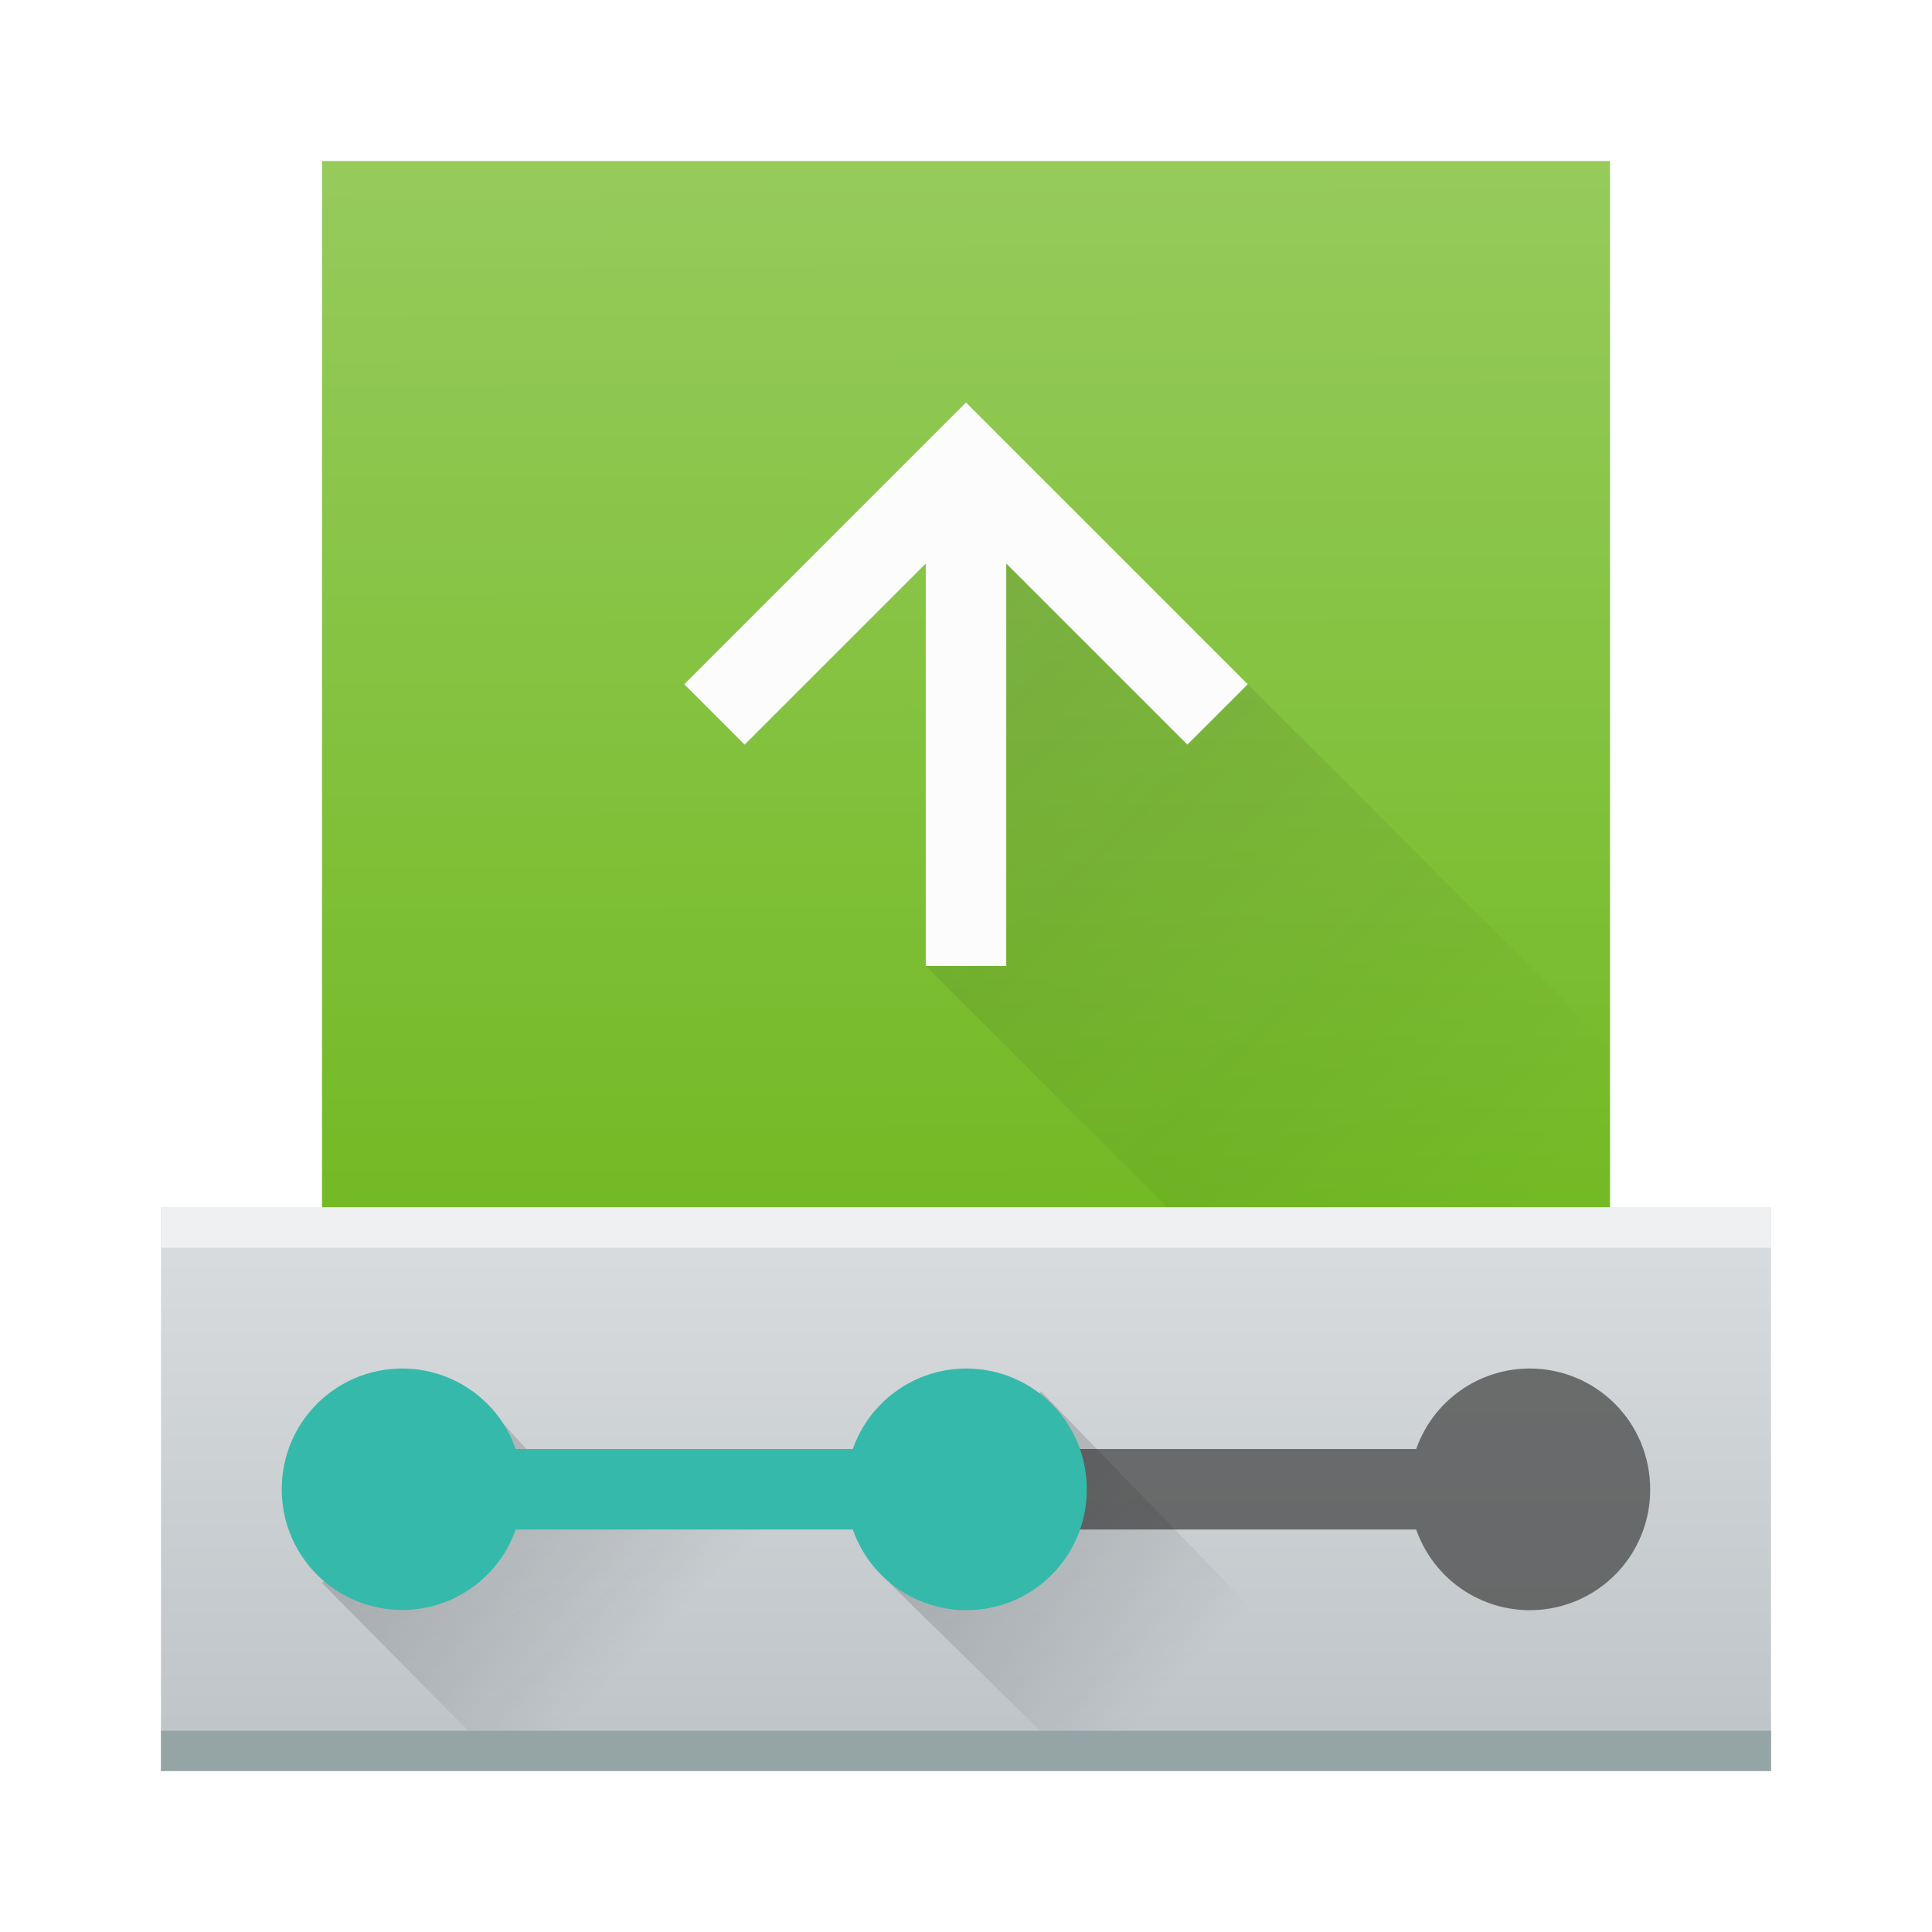
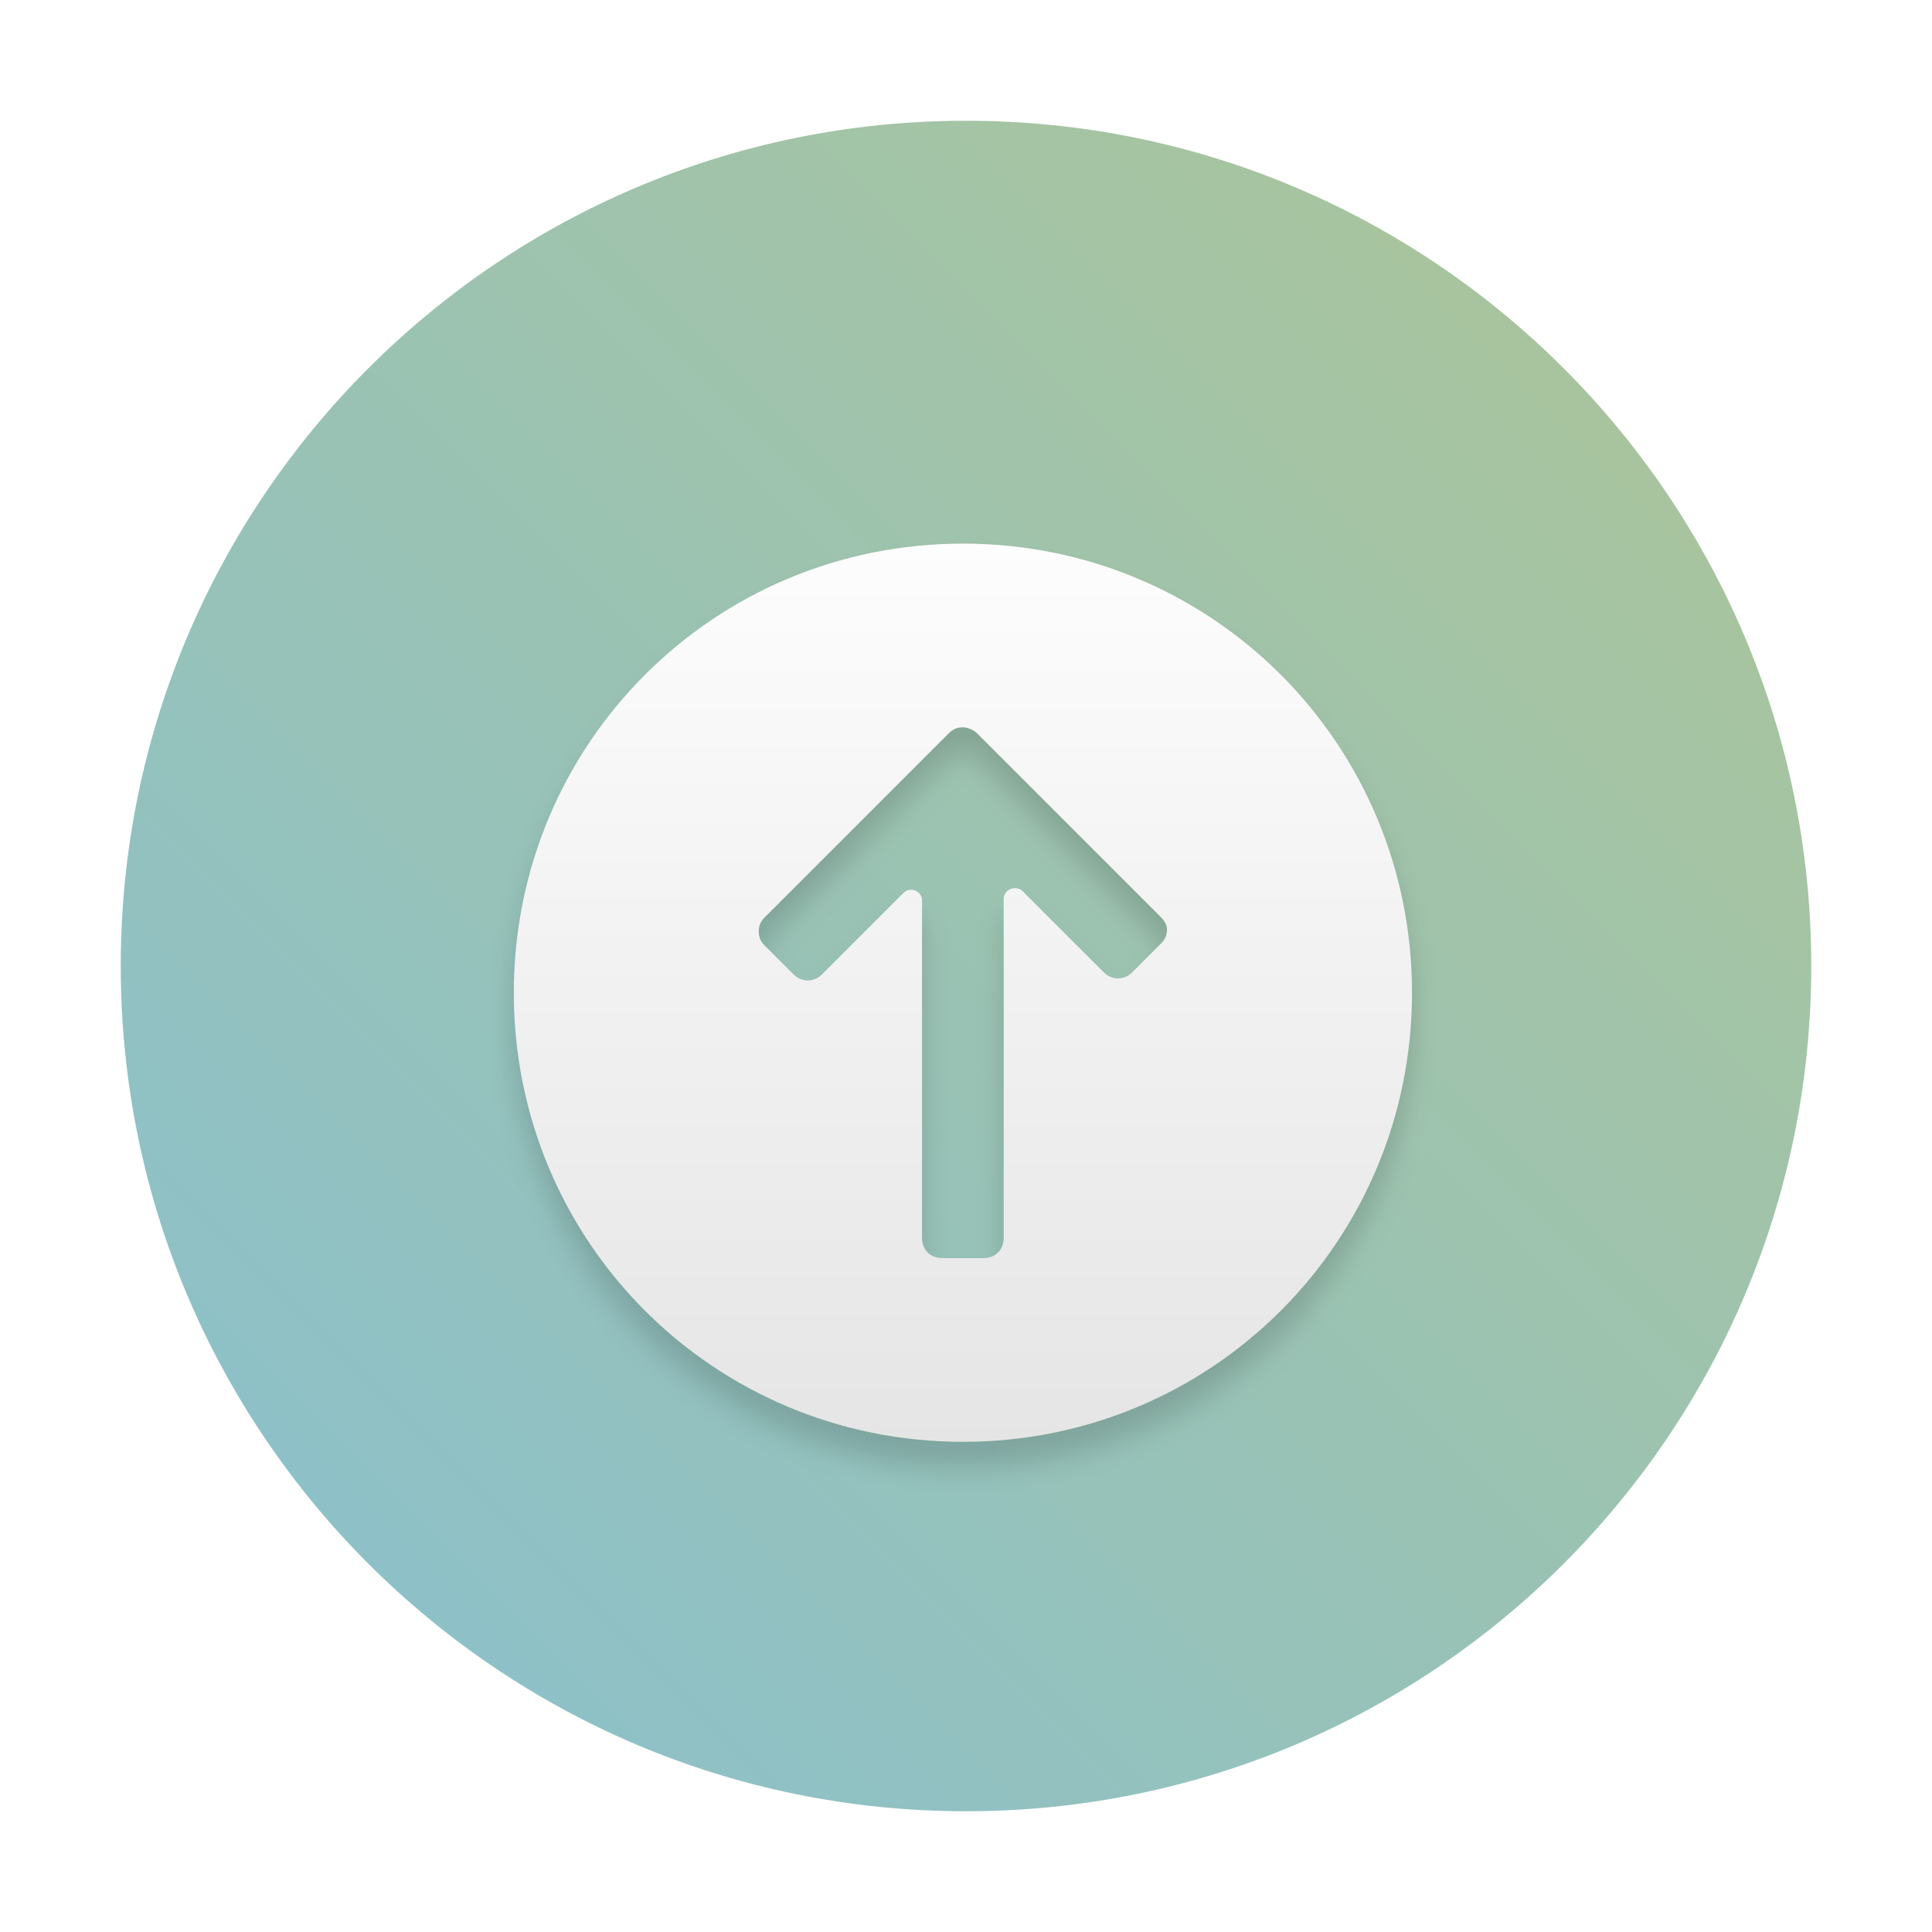
- <svg xmlns="http://www.w3.org/2000/svg" xmlns:xlink="http://www.w3.org/1999/xlink" height="48" width="48">
-   <linearGradient id="c" gradientTransform="translate(-1)" gradientUnits="userSpaceOnUse" x1="11" x2="35" xlink:href="#a" y1="10" y2="34" />
-   <linearGradient id="d" gradientTransform="translate(384.57 499.8)" gradientUnits="userSpaceOnUse" x2="0" y1="20" y2="44">
-     <stop offset="0" stop-color="#eff0f1" />
-     <stop offset="1" stop-color="#bdc3c7" />
-   </linearGradient>
-   <linearGradient id="a" gradientTransform="translate(384.57 500.8)" gradientUnits="userSpaceOnUse" x1="10" x2="15" y1="36" y2="41">
-     <stop offset="0" stop-color="#292c2f" />
-     <stop offset="1" stop-opacity="0" />
-   </linearGradient>
-   <linearGradient id="e" gradientTransform="translate(398.67 500.8)" gradientUnits="userSpaceOnUse" x1="9.905" x2="14.905" xlink:href="#a" y1="36" y2="41" />
-   <linearGradient id="b" gradientTransform="matrix(1 0 0 1.08333 384.57 492.96)" gradientUnits="userSpaceOnUse" x1="25.07" x2="25" y1="33.844" y2="10">
-     <stop offset="0" stop-color="#73ba25" />
-     <stop offset="1" stop-color="#96cb5c" />
-   </linearGradient>
-   <path d="M392.57 503.8h32v26h-32z" fill="url(#b)" transform="translate(-384.57 -499.8)" />
-   <path d="M24 10l16 16v4H29l-6-6z" fill="url(#c)" opacity=".2" />
-   <path d="M23 24V14l-4.5 4.5L17 17l7-7 7 7-1.5 1.5L25 14v10z" fill="#fcfcfc" />
-   <path d="M24 34c-1.662 0-3 1.338-3 3s1.338 3 3 3a2.993 2.993 0 0 0 2.813-2h8.375a2.99 2.99 0 0 0 5.813-1c0-1.662-1.338-3-3-3a2.993 2.993 0 0 0-2.813 2h-8.375A2.99 2.99 0 0 0 24 34" fill="#232629" opacity=".2" />
-   <path d="M388.57 529.8v14h40v-14z" fill="url(#d)" transform="translate(-384.57 -499.8)" />
-   <path d="M26.81 38h8.375a2.99 2.99 0 0 0 5.813-1c0-1.662-1.338-3-3-3a2.993 2.993 0 0 0-2.813 2H26.81c.188 1 .188 1 0 2" fill="#4d4d4d" opacity=".779" />
-   <path d="M406.67 539.13l4.762 4.667h8.143l-9.143-9.429z" fill="url(#e)" opacity=".2" transform="translate(-384.57 -499.8)" />
-   <path d="M392.57 539.13l4.619 4.667h13.381l-4.867-6.937-7.133-.067-2.238-2.425z" fill="url(#a)" opacity=".2" transform="translate(-384.57 -499.8)" />
-   <path d="M10 34c-1.662 0-3 1.338-3 3s1.338 3 3 3a2.993 2.993 0 0 0 2.813-2h8.375a2.99 2.99 0 0 0 5.813-1c0-1.662-1.338-3-3-3a2.993 2.993 0 0 0-2.813 2h-8.375A2.99 2.99 0 0 0 10 34" fill="#35b9ab" />
-   <path d="M4 43h40v1H4z" fill="#95a5a6" />
-   <path d="M4 30h40v1H4z" fill="#eff0f1" />
+ <svg xmlns="http://www.w3.org/2000/svg" xmlns:xlink="http://www.w3.org/1999/xlink" width="48" height="48" version="1.1" id="svg16">
+   <defs id="defs20">
+     <linearGradient id="linearGradient2155">
+       <stop style="stop-color:#88c0d0;stop-opacity:1;" offset="0" id="stop2151" />
+       <stop style="stop-color:#adc596;stop-opacity:1;" offset="1" id="stop2153" />
+     </linearGradient>
+     <linearGradient gradientUnits="userSpaceOnUse" gradientTransform="matrix(1.885719,0,0,1.885719,42.818,257.3972)" y2="-100.78" y1="-137.82" x2="-6.147" x1="-6.147" id="a">
+       <stop id="stop847" offset="0" stop-color="#72cd77" />
+       <stop id="stop849" offset="1" stop-color="#26c084" />
+     </linearGradient>
+     <linearGradient id="linearGradient1005" x1="0.739" x2="16.388" y1="16.296" y2="0.647" gradientTransform="matrix(3.779526,0,0,3.779526,-0.1337718,0.02456708)" gradientUnits="userSpaceOnUse">
+       <stop style="stop-color:#64cb79;stop-opacity:1" stop-color="#00a0ff" offset="0" id="stop840" />
+       <stop style="stop-color:#32c282;stop-opacity:1" stop-color="#37beff" offset="1" id="stop842" />
+     </linearGradient>
+     <linearGradient gradientTransform="matrix(3.779602,0,0,3.779602,-7.1845738e-4,-3.5939519e-4)" id="linearGradient1072" x1="8.397" x2="8.397" y1="13.274" y2="3.372" gradientUnits="userSpaceOnUse">
+       <stop stop-color="#b7d8f5" offset="0" id="stop845" />
+       <stop stop-color="#f8fcfd" offset="1" id="stop847-3" />
+     </linearGradient>
+     <radialGradient id="radialGradient1082" cx="8.473" cy="3.996" r="1.877" gradientTransform="matrix(1.1816,1.0623e-7,-1.0451e-7,1.1624,-1.5383,-0.64906)" gradientUnits="userSpaceOnUse">
+       <stop stop-color="#fff" offset="0" id="stop850" />
+       <stop stop-color="#fff" offset=".18" id="stop852" />
+       <stop stop-color="#ddf0fc" offset=".6" id="stop854" />
+       <stop stop-color="#badef9" offset="1" id="stop856" />
+     </radialGradient>
+     <filter id="filter1106" x="-0.06" y="-0.06" width="1.12" height="1.12" color-interpolation-filters="sRGB">
+       <feGaussianBlur stdDeviation="0.094" id="feGaussianBlur859" />
+     </filter>
+     <linearGradient id="c" x1="520.03" x2="520.03" y1="766.345" y2="260.669" gradientTransform="matrix(0.0556795,0,0,-0.0556795,-4.585591,54.20275)" gradientUnits="userSpaceOnUse">
+       <stop stop-color="#fff" offset="0" id="stop965" />
+       <stop stop-color="#e1e1e1" offset="1" id="stop967" />
+     </linearGradient>
+     <filter id="h" x="-0.036" y="-0.036" width="1.072" height="1.072" color-interpolation-filters="sRGB">
+       <feGaussianBlur stdDeviation="7.529" id="feGaussianBlur970" />
+     </filter>
+     <linearGradient id="c-6" x1="24.535" x2="24.535" y1="7.093" y2="44.483" gradientTransform="matrix(1.005485,0,0,1.005485,-0.215233,-1.699887)" gradientUnits="userSpaceOnUse">
+       <stop stop-color="#76dd38" offset="0" id="stop973" />
+       <stop stop-color="#42c440" offset=".484" id="stop975" />
+       <stop stop-color="#14ab4b" offset="1" id="stop977" />
+     </linearGradient>
+     <linearGradient xlink:href="#linearGradient2155" id="linearGradient2157" x1="3" y1="45" x2="45" y2="3" gradientUnits="userSpaceOnUse" />
+   </defs>
+   <circle cx="-1248.695" cy="-1241.638" r="0" fill="#5e4aa6" stroke-width="1" id="circle854" />
+   <circle cx="-149.148" cy="23.856" r="0" fill="#5e4aa6" fill-rule="evenodd" stroke-width="1" id="ellipse856" />
+   <g id="g876" stroke-width="0.265" fill="#5e4aa6" transform="matrix(4.123168,0,0,4.123168,-92.93357,0.7887081)">
+     <circle id="circle868" r="0" cy="-328.38" cx="-330.35" />
+     <circle id="circle870" r="0" cy="-326.25" cx="-312.11" />
+     <circle id="circle872" r="0" cy="-333.07" cx="-306.02" />
+     <circle id="circle874" r="0" cy="-326.01" cx="-308.84" />
+   </g>
+   <circle id="circle982" stroke-width="0.7" overflow="visible" color="#000000" style="fill:url(#linearGradient2157);fill-opacity:1" r="21" cy="24" cx="24" />
+   <path id="path984" stroke-width="15.683" opacity="0.15" image-rendering="optimizeSpeed" filter="url(#h)" d="m 509.76,281.05 c -139.18,0 -250.98,111.8 -250.98,250.98 0,139.18 111.8,250.98 250.98,250.98 139.18,0 250.98,-111.8 250.98,-250.98 0,-139.18 -111.8,-250.98 -250.98,-250.98 z M 620.42,574.24 517.75,676.91 c -2.282,2.282 -5.704,3.422 -7.986,3.422 -3.422,0 -5.704,-1.141 -7.986,-3.422 l -102.67,-102.67 c -2.282,-2.282 -3.422,-4.563 -3.422,-7.986 0,-3.422 1.141,-5.704 3.422,-7.986 l 15.971,-15.972 c 4.563,-4.563 11.408,-4.563 15.971,0 l 45.633,45.633 c 3.422,3.422 10.267,1.141 10.267,-4.563 v -188.24 c 0,-6.845 4.563,-11.408 11.408,-11.408 h 22.816 c 6.845,0 11.408,4.563 11.408,11.408 v 189.38 c 0,4.563 5.704,7.986 10.267,4.563 l 45.633,-45.633 c 4.563,-4.563 11.408,-4.563 15.971,0 l 15.971,15.971 c 2.282,2.282 3.422,4.563 3.422,7.986 0,2.282 -1.141,4.563 -3.422,6.845 z" transform="matrix(0.04445896,0,0,-0.04445896,1.259368,48.94287)" />
+   <path id="path986" stroke-width="0.697" image-rendering="optimizeSpeed" fill="url(#c)" d="m 23.923,35.822 c -6.188,0 -11.158,-4.971 -11.158,-11.158 0,-6.188 4.971,-11.158 11.158,-11.158 6.188,0 11.158,4.971 11.158,11.158 0,6.188 -4.971,11.158 -11.158,11.158 z m 4.92,-13.035 -4.565,-4.565 c -0.101,-0.101 -0.254,-0.152 -0.355,-0.152 -0.152,0 -0.254,0.051 -0.355,0.152 l -4.565,4.565 c -0.101,0.101 -0.152,0.203 -0.152,0.355 0,0.152 0.051,0.254 0.152,0.355 l 0.71,0.71 c 0.203,0.203 0.507,0.203 0.71,0 l 2.029,-2.029 c 0.152,-0.152 0.456,-0.051 0.456,0.203 v 8.369 c 0,0.304 0.203,0.507 0.507,0.507 h 1.014 c 0.304,0 0.507,-0.203 0.507,-0.507 v -8.42 c 0,-0.203 0.254,-0.355 0.456,-0.203 l 2.029,2.029 c 0.203,0.203 0.507,0.203 0.71,0 l 0.71,-0.71 c 0.101,-0.101 0.152,-0.203 0.152,-0.355 0,-0.101 -0.051,-0.203 -0.152,-0.304 z" style="fill:url(#c)" />
+   <circle id="circle988" stroke-width="1" fill="#5e4aa6" r="0" cy="-1247.495" cx="-1325.847" />
+   <circle id="circle990" stroke-width="1" fill-rule="evenodd" fill="#5e4aa6" r="0" cy="17.989" cx="-226.3" />
</svg>
